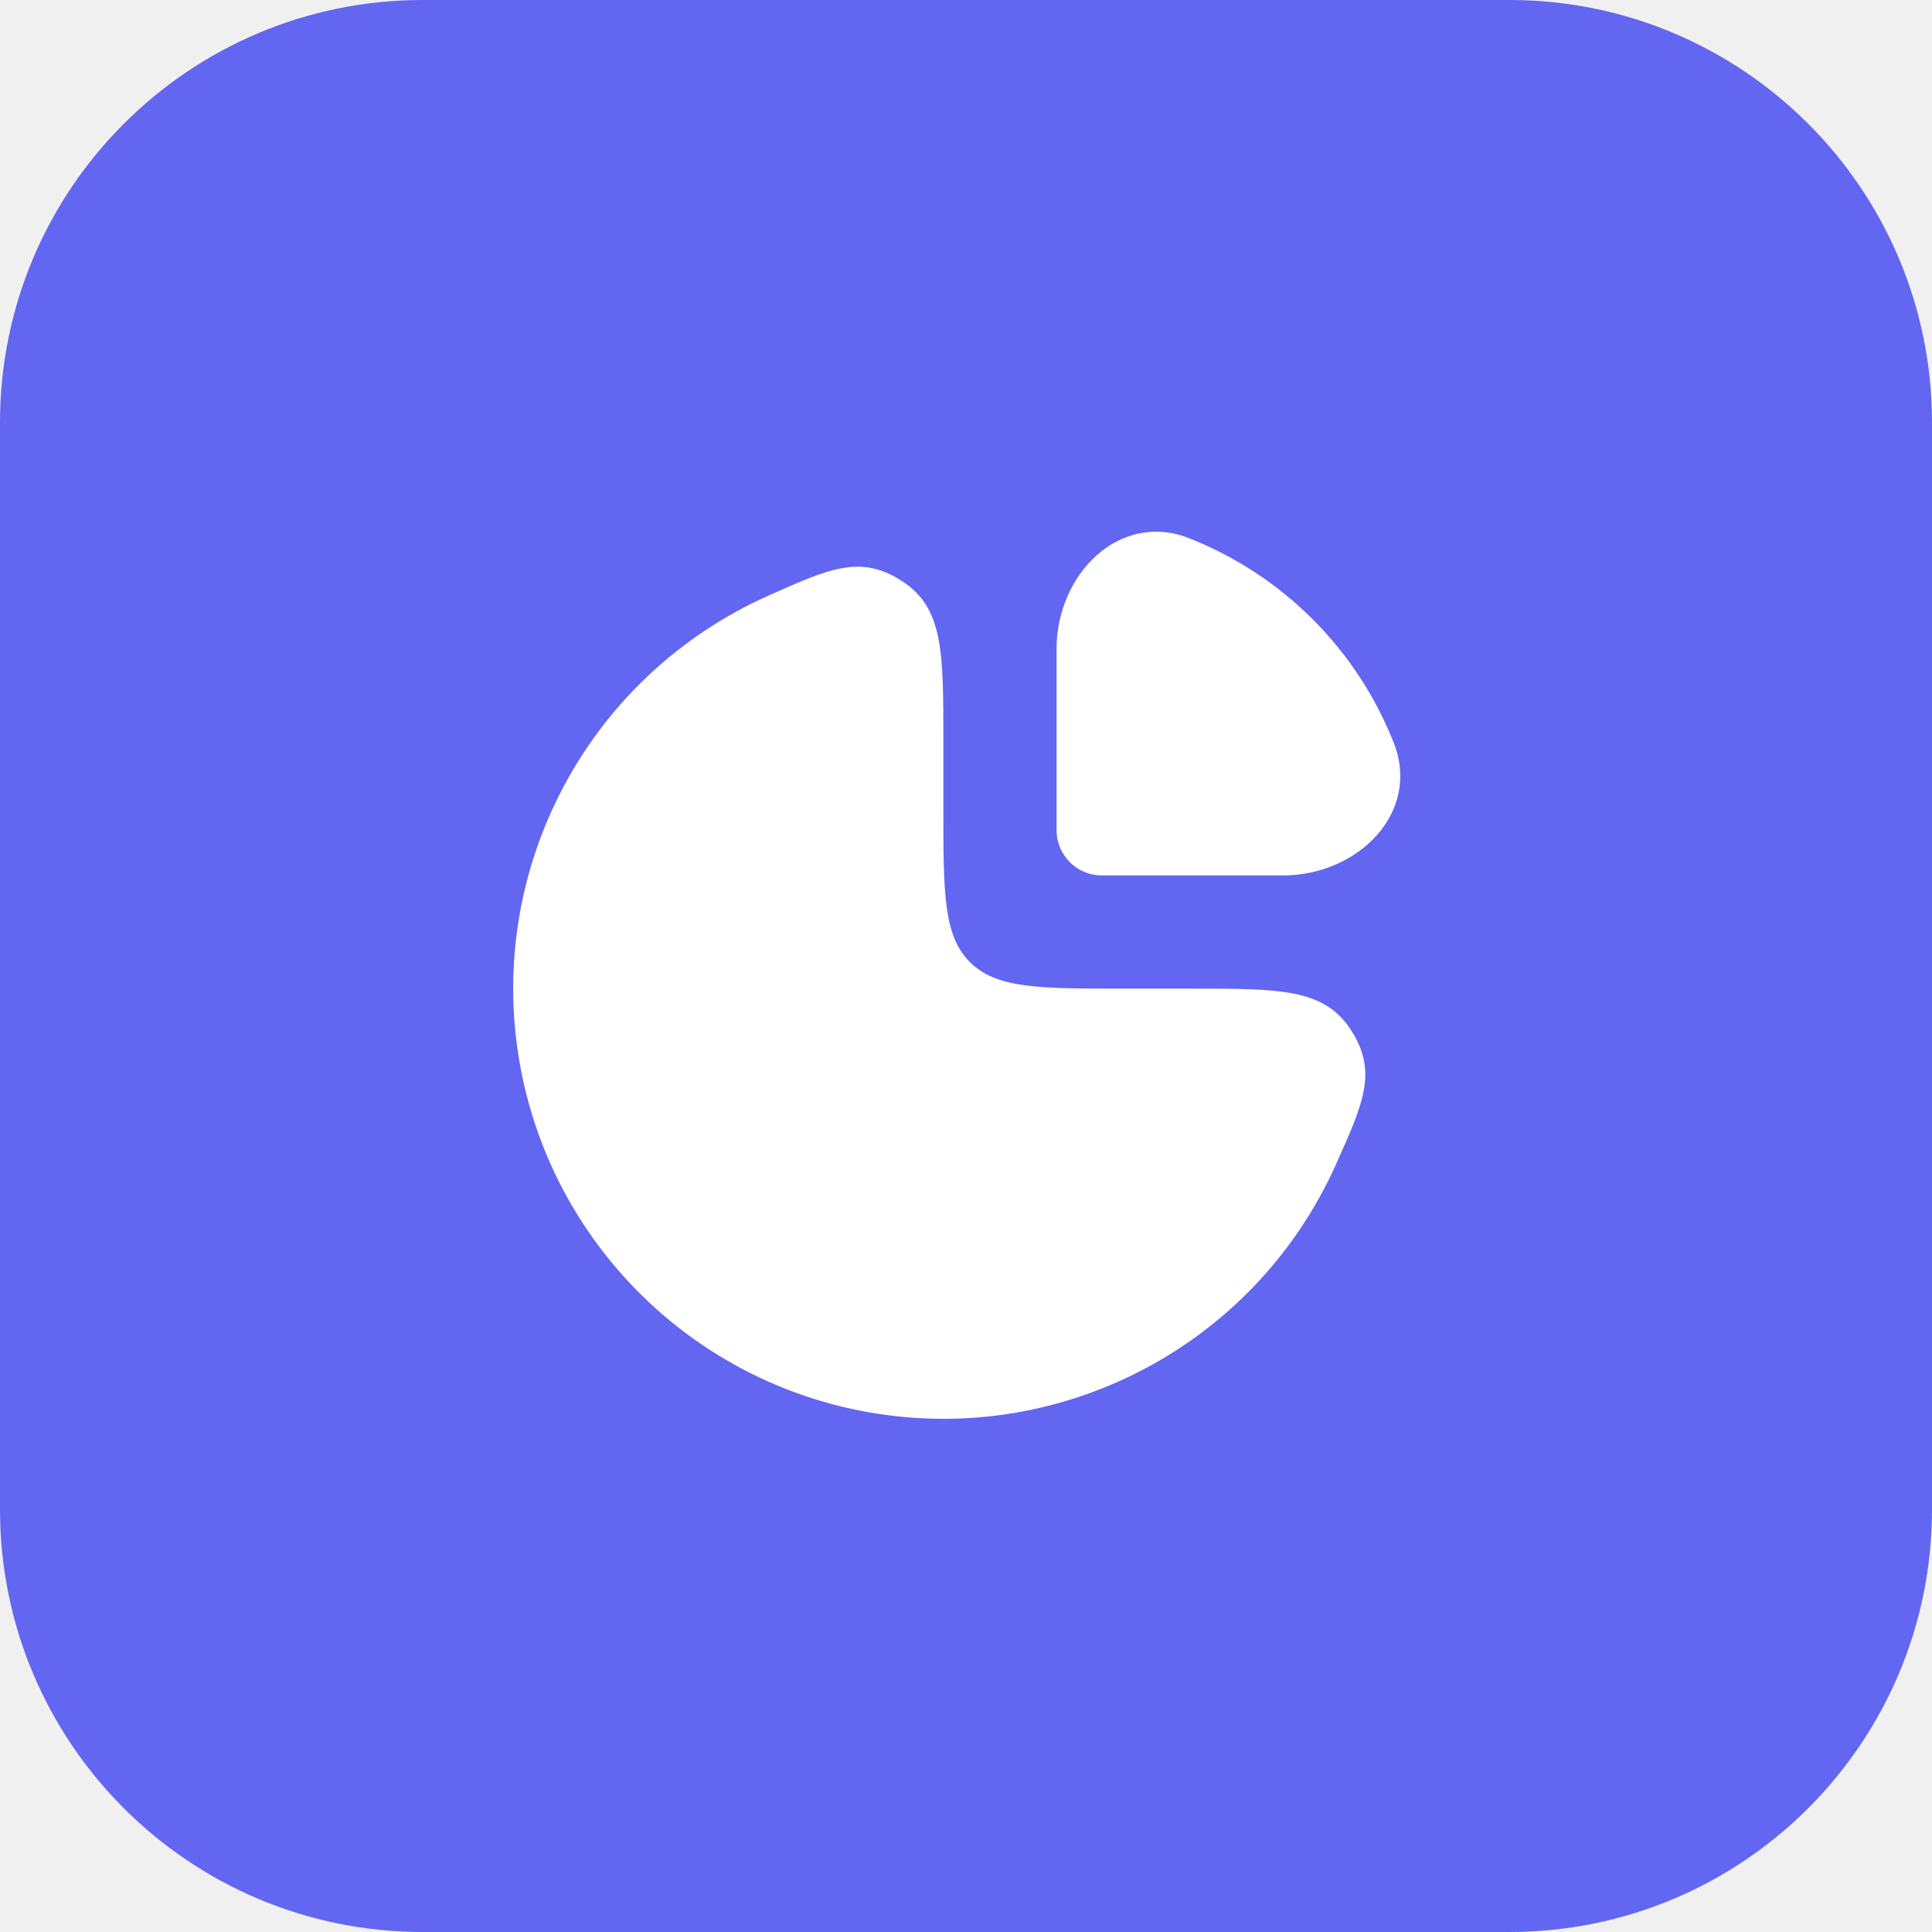
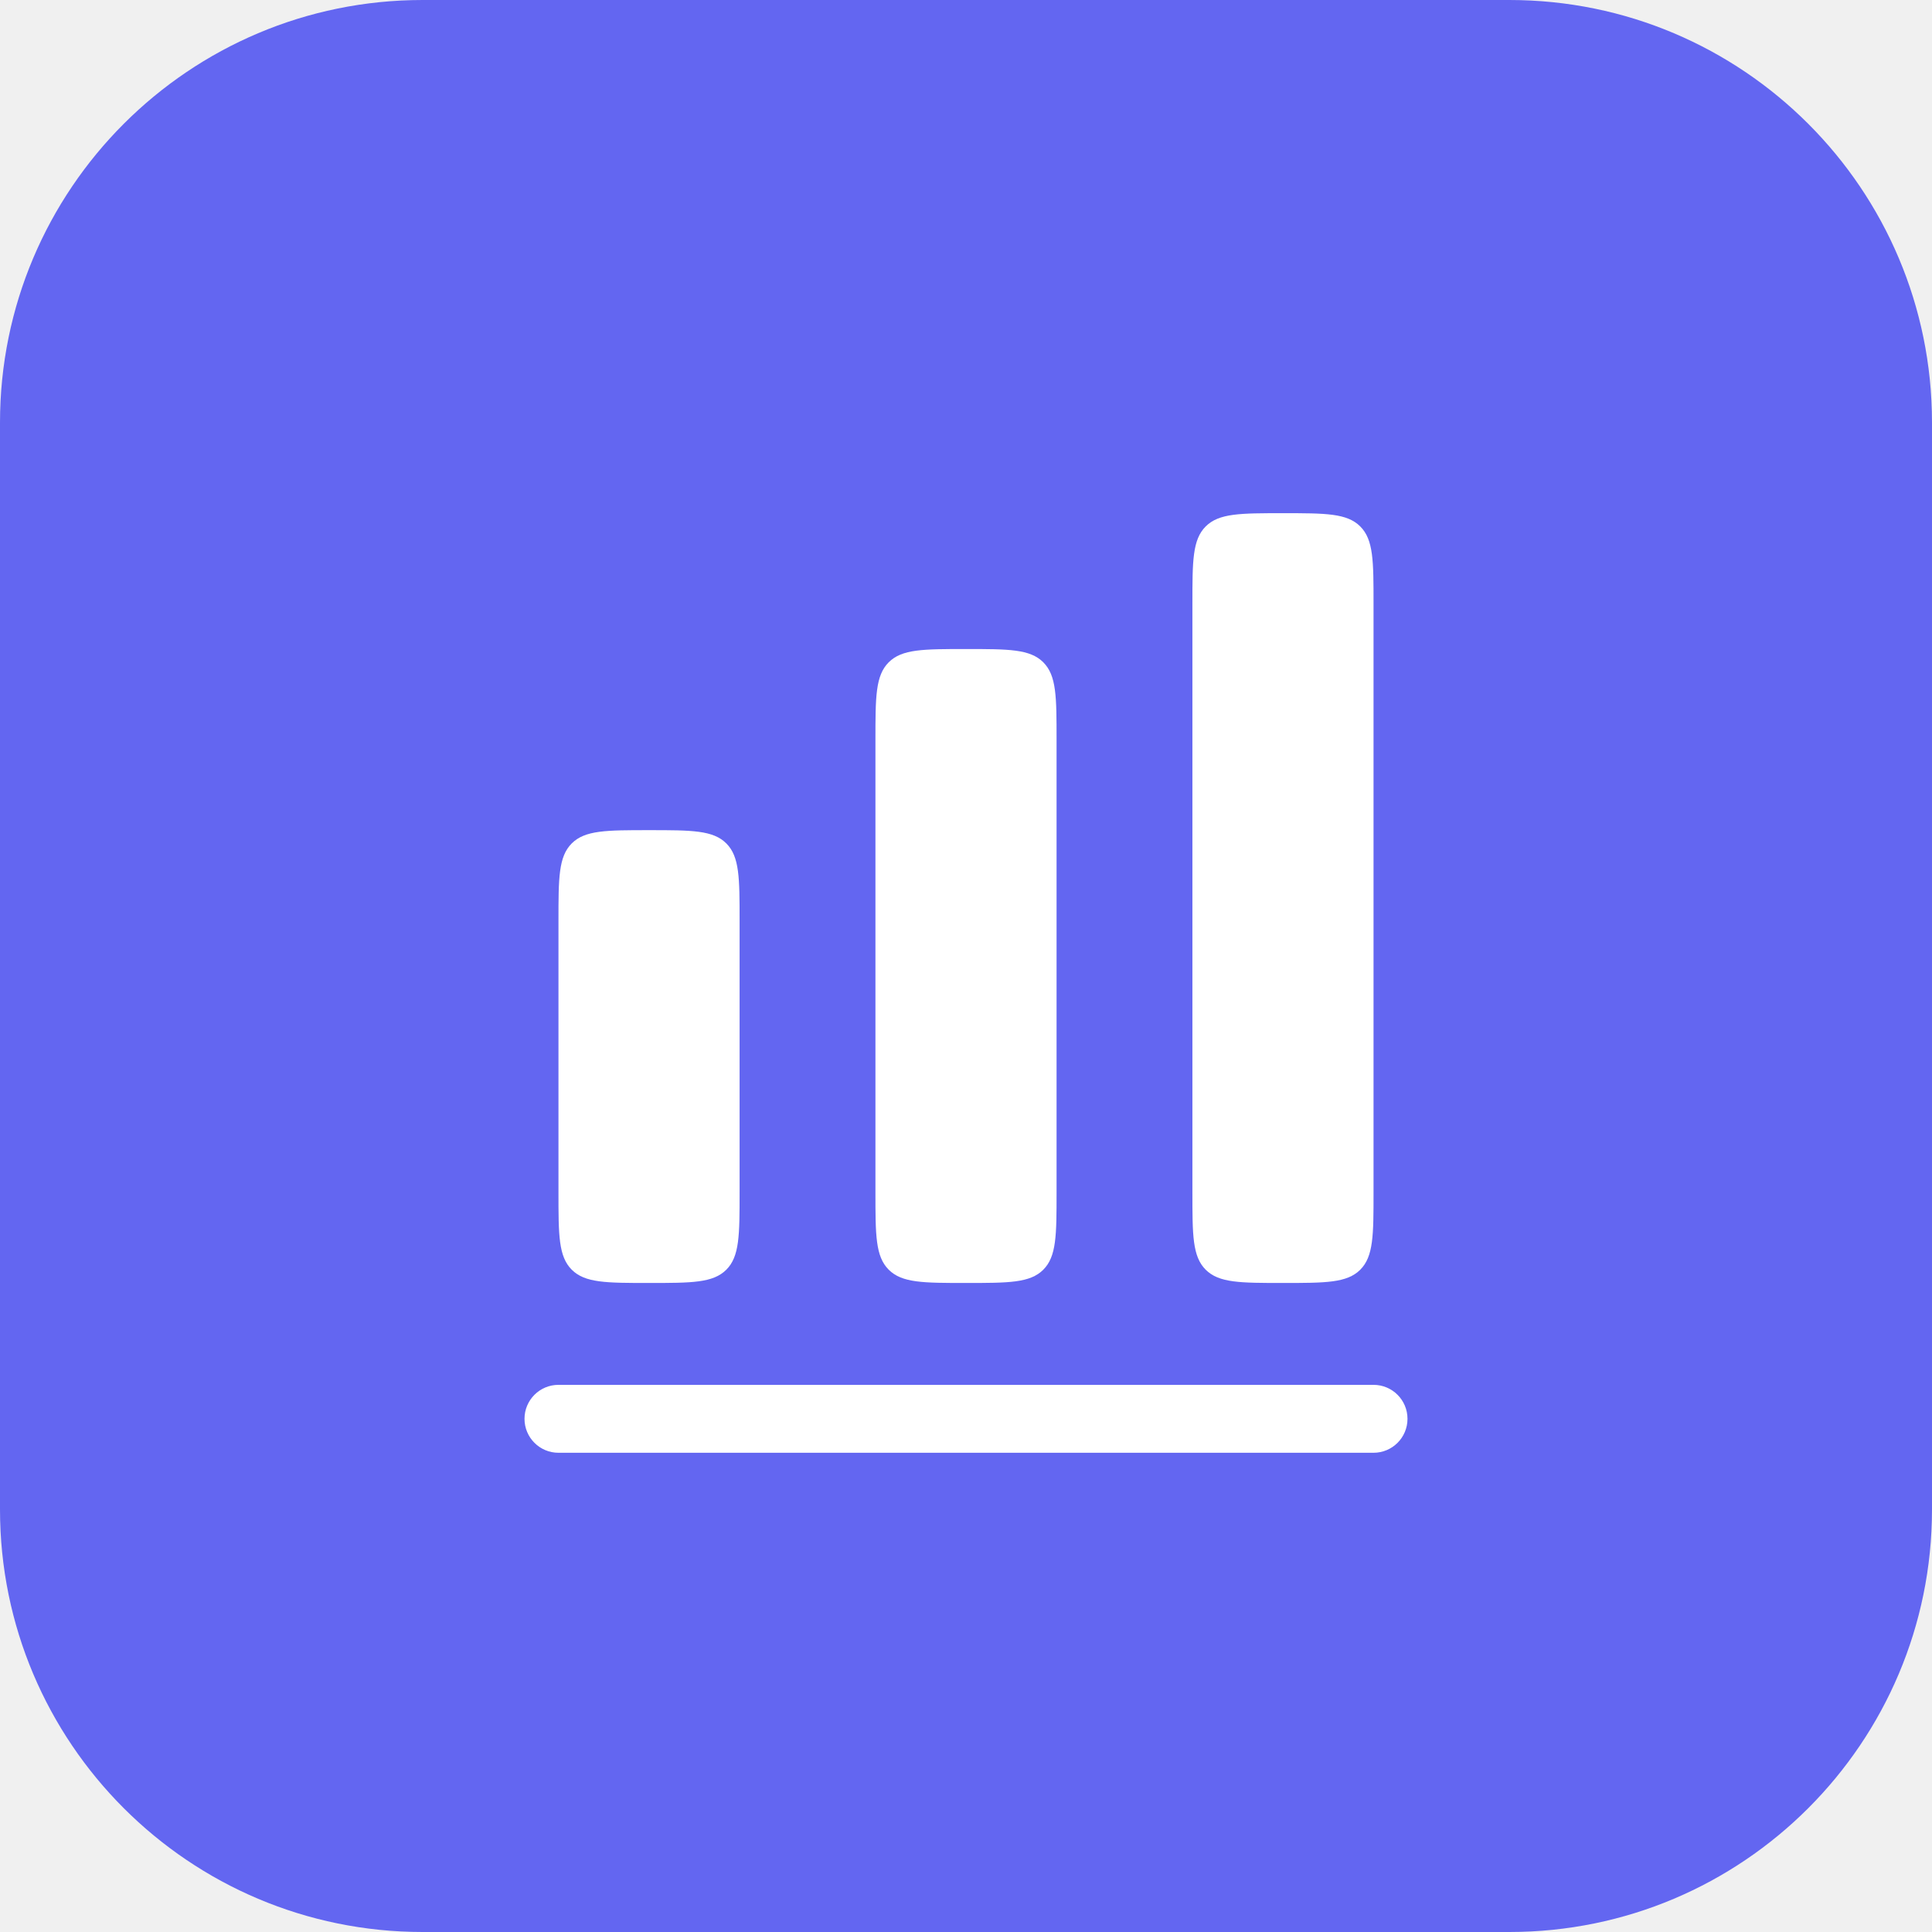
<svg xmlns="http://www.w3.org/2000/svg" width="128" height="128" viewBox="0 0 128 128">
  <rect width="128" height="128" rx="28" fill="#6366f1" />
-   <g transform="translate(28 28) scale(3)" fill="#ffffff">
-     <path d="M6.222 4.601a9.5 9.5 0 0 1 1.395-.771c1.372-.615 2.058-.922 2.97-.33c.913.59.913 1.56.913 3.5v1.5c0 1.886 0 2.828.586 3.414s1.528.586 3.414.586H17c1.94 0 2.91 0 3.5.912c.592.913.285 1.599-.33 2.97a9.5 9.5 0 0 1-10.523 5.435A9.5 9.5 0 0 1 6.222 4.601" />
-     <path d="M21.446 7.069a8.03 8.03 0 0 0-4.515-4.515C15.389 1.947 14 3.344 14 5v4a1 1 0 0 0 1 1h4c1.657 0 3.053-1.39 2.446-2.931" />
+   <g transform="translate(28 28) scale(3)" color="#fff">
+     <path fill="currentColor" d="M17.293 2.293C17 2.586 17 3.057 17 4v13c0 .943 0 1.414.293 1.707S18.057 19 19 19s1.414 0 1.707-.293S21 17.943 21 17V4c0-.943 0-1.414-.293-1.707S19.943 2 19 2s-1.414 0-1.707.293M10 7c0-.943 0-1.414.293-1.707S11.057 5 12 5s1.414 0 1.707.293S14 6.057 14 7v10c0 .943 0 1.414-.293 1.707S12.943 19 12 19s-1.414 0-1.707-.293S10 17.943 10 17zM3.293 9.293C3 9.586 3 10.057 3 11v6c0 .943 0 1.414.293 1.707S4.057 19 5 19s1.414 0 1.707-.293S7 17.943 7 17v-6c0-.943 0-1.414-.293-1.707S5.943 9 5 9s-1.414 0-1.707.293M3 21.25a.75.75 0 0 0 0 1.5h18a.75.75 0 0 0 0-1.5z" />
  </g>
</svg>
